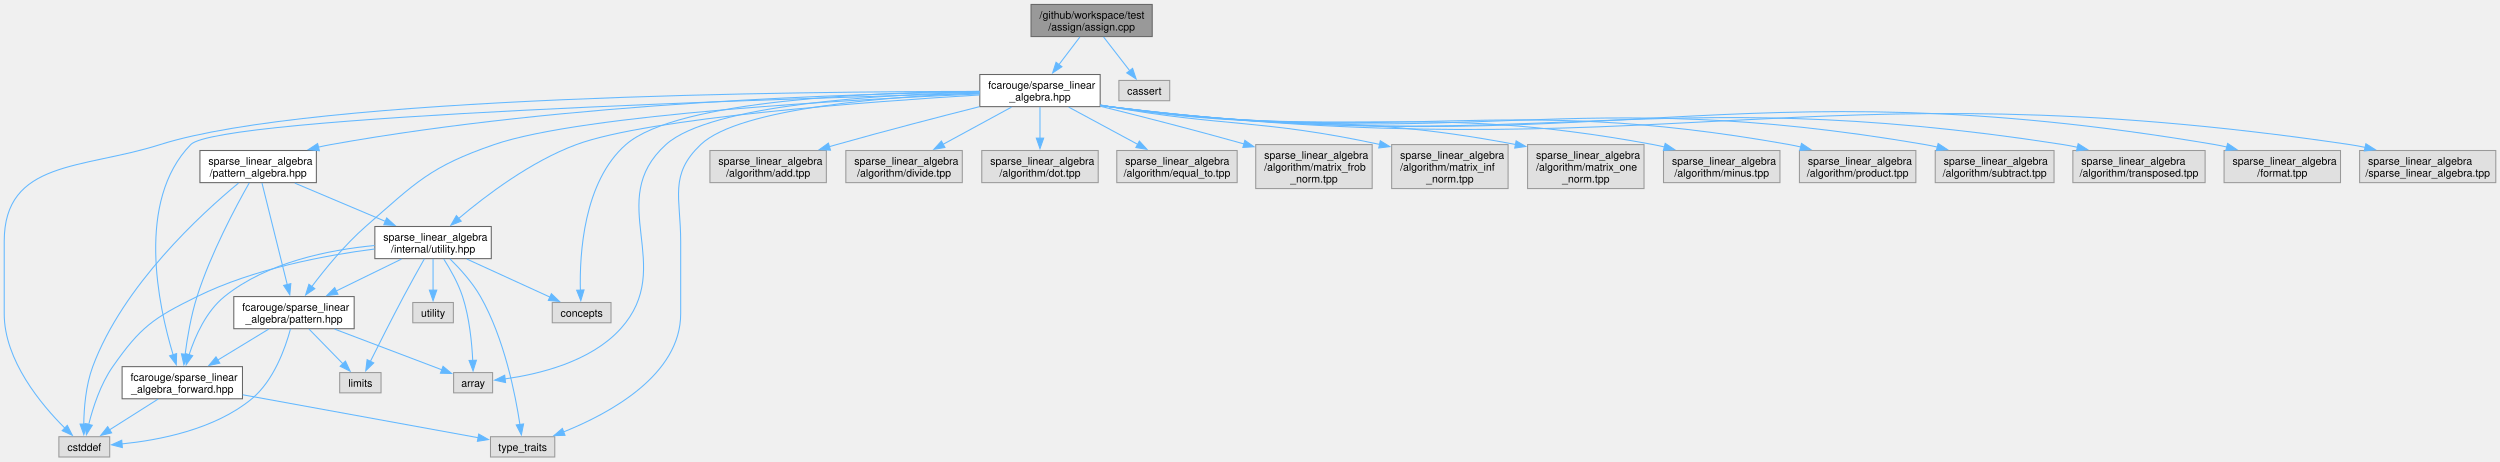
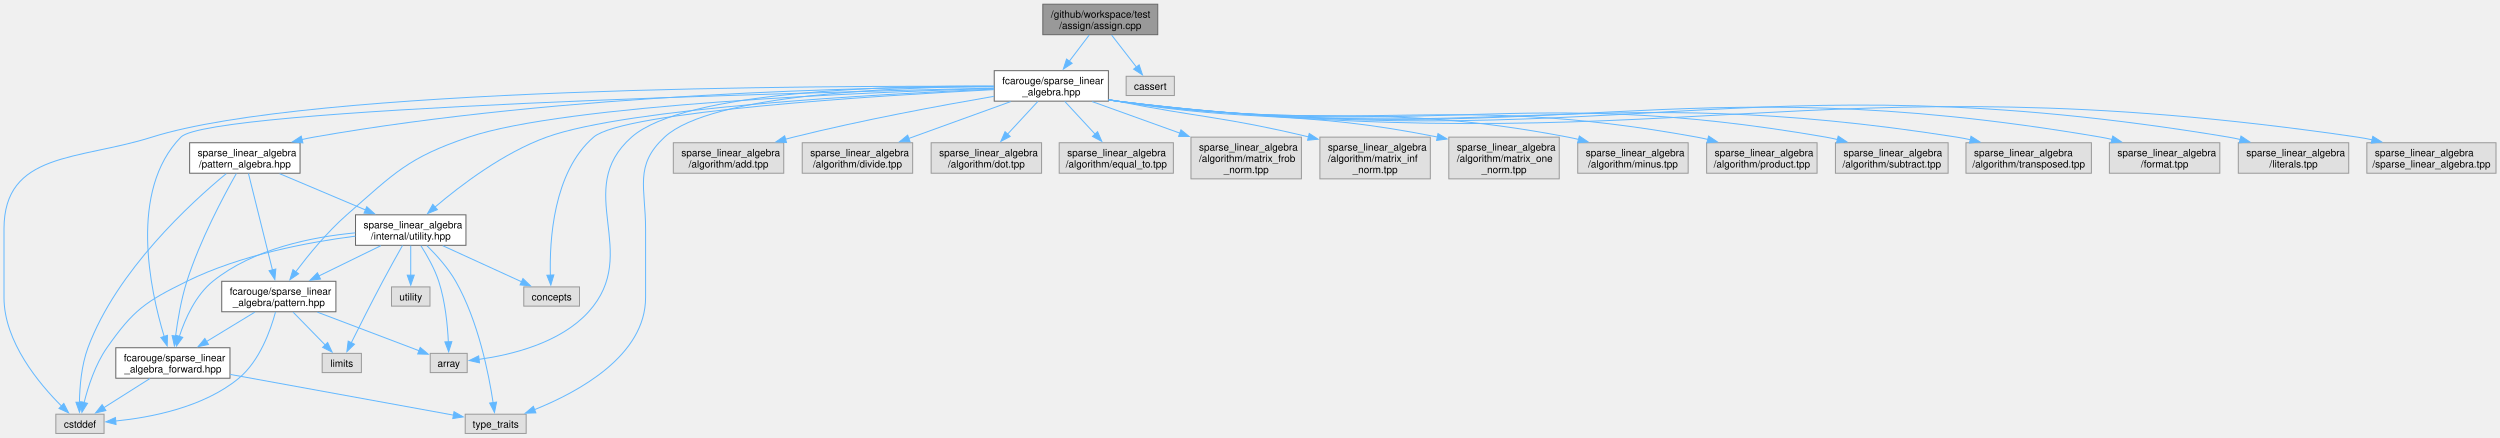
- <svg xmlns="http://www.w3.org/2000/svg" xmlns:xlink="http://www.w3.org/1999/xlink" width="2373pt" height="438pt" viewBox="0.00 0.00 2372.62 437.50">
+ <svg xmlns="http://www.w3.org/2000/svg" xmlns:xlink="http://www.w3.org/1999/xlink" width="2502pt" height="438pt" viewBox="0.00 0.00 2501.62 437.50">
  <g id="graph0" class="graph" transform="scale(1 1) rotate(0) translate(4 433.5)">
    <g id="Node000001" class="node">
      <g id="a_Node000001">
        <a xlink:title=" ">
-           <polygon fill="#999999" stroke="#666666" points="1089.5,-429.5 974.5,-429.5 974.5,-399 1089.5,-399 1089.5,-429.5" />
-           <text text-anchor="start" x="982.5" y="-416" font-family="Helvetica,sans-Serif" font-size="10.00">/github/workspace/test</text>
-           <text text-anchor="middle" x="1032" y="-404.75" font-family="Helvetica,sans-Serif" font-size="10.00">/assign/assign.cpp</text>
+           <polygon fill="#999999" stroke="#666666" points="1154.5,-429.5 1039.5,-429.5 1039.5,-399 1154.5,-399 1154.5,-429.5" />
+           <text text-anchor="start" x="1047.5" y="-416" font-family="Helvetica,sans-Serif" font-size="10.00">/github/workspace/test</text>
+           <text text-anchor="middle" x="1097" y="-404.75" font-family="Helvetica,sans-Serif" font-size="10.00">/assign/assign.cpp</text>
        </a>
      </g>
    </g>
    <g id="Node000002" class="node">
      <g id="a_Node000002">
        <a xlink:href="sparse__linear__algebra_8hpp.xhtml" target="_top" xlink:title="Compile-time sparsity pattern linear algebra.">
-           <polygon fill="white" stroke="#666666" points="1040.12,-363 925.88,-363 925.88,-332.5 1040.12,-332.5 1040.12,-363" />
-           <text text-anchor="start" x="933.88" y="-349.5" font-family="Helvetica,sans-Serif" font-size="10.00">fcarouge/sparse_linear</text>
-           <text text-anchor="middle" x="983" y="-338.25" font-family="Helvetica,sans-Serif" font-size="10.00">_algebra.hpp</text>
+           <polygon fill="white" stroke="#666666" points="1105.12,-363 990.88,-363 990.88,-332.5 1105.12,-332.5 1105.12,-363" />
+           <text text-anchor="start" x="998.88" y="-349.5" font-family="Helvetica,sans-Serif" font-size="10.00">fcarouge/sparse_linear</text>
+           <text text-anchor="middle" x="1048" y="-338.25" font-family="Helvetica,sans-Serif" font-size="10.00">_algebra.hpp</text>
        </a>
      </g>
    </g>
    <g id="edge1_Node000001_Node000002" class="edge">
      <g id="a_edge1_Node000001_Node000002">
        <a xlink:title=" ">
-           <path fill="none" stroke="#63b8ff" d="M1020.88,-398.61C1014.99,-390.86 1007.62,-381.15 1000.94,-372.36" />
-           <polygon fill="#63b8ff" stroke="#63b8ff" points="1003.83,-370.38 994.99,-364.53 998.25,-374.61 1003.83,-370.38" />
-         </a>
-       </g>
-     </g>
-     <g id="Node000026" class="node">
-       <g id="a_Node000026">
-         <a xlink:title=" ">
-           <polygon fill="#e0e0e0" stroke="#999999" points="1106.12,-357.38 1057.88,-357.38 1057.88,-338.12 1106.12,-338.12 1106.12,-357.38" />
-           <text text-anchor="middle" x="1082" y="-343.88" font-family="Helvetica,sans-Serif" font-size="10.00">cassert</text>
-         </a>
-       </g>
-     </g>
-     <g id="edge41_Node000001_Node000026" class="edge">
-       <g id="a_edge41_Node000001_Node000026">
-         <a xlink:title=" ">
-           <path fill="none" stroke="#63b8ff" d="M1043.35,-398.61C1050.69,-389.14 1060.31,-376.73 1068.11,-366.66" />
-           <polygon fill="#63b8ff" stroke="#63b8ff" points="1070.87,-368.82 1074.23,-358.77 1065.34,-364.53 1070.87,-368.82" />
+           <path fill="none" stroke="#63b8ff" d="M1085.88,-398.61C1079.99,-390.86 1072.62,-381.15 1065.94,-372.36" />
+           <polygon fill="#63b8ff" stroke="#63b8ff" points="1068.83,-370.38 1059.99,-364.53 1063.25,-374.61 1068.83,-370.38" />
+         </a>
+       </g>
+     </g>
+     <g id="Node000027" class="node">
+       <g id="a_Node000027">
+         <a xlink:title=" ">
+           <polygon fill="#e0e0e0" stroke="#999999" points="1171.12,-357.38 1122.88,-357.38 1122.88,-338.12 1171.12,-338.12 1171.12,-357.38" />
+           <text text-anchor="middle" x="1147" y="-343.88" font-family="Helvetica,sans-Serif" font-size="10.00">cassert</text>
+         </a>
+       </g>
+     </g>
+     <g id="edge42_Node000001_Node000027" class="edge">
+       <g id="a_edge42_Node000001_Node000027">
+         <a xlink:title=" ">
+           <path fill="none" stroke="#63b8ff" d="M1108.35,-398.61C1115.69,-389.14 1125.31,-376.73 1133.11,-366.66" />
+           <polygon fill="#63b8ff" stroke="#63b8ff" points="1135.87,-368.82 1139.23,-358.77 1130.34,-364.53 1135.87,-368.82" />
        </a>
      </g>
    </g>
    <g id="Node000003" class="node">
      <g id="a_Node000003">
        <a xlink:href="utility_8hpp.xhtml" target="_top" xlink:title="The internal implementation details: the pattern computations the operations derive their results and...">
          <polygon fill="white" stroke="#666666" points="462.25,-218.75 351.75,-218.75 351.75,-188.25 462.25,-188.25 462.25,-218.75" />
          <text text-anchor="start" x="359.75" y="-205.25" font-family="Helvetica,sans-Serif" font-size="10.00">sparse_linear_algebra</text>
          <text text-anchor="middle" x="407" y="-194" font-family="Helvetica,sans-Serif" font-size="10.00">/internal/utility.hpp</text>
        </a>
      </g>
    </g>
    <g id="edge2_Node000002_Node000003" class="edge">
      <g id="a_edge2_Node000002_Node000003">
        <a xlink:title=" ">
-           <path fill="none" stroke="#63b8ff" d="M925.63,-343.6C822.9,-337.41 611.87,-321.97 543,-296.5 499.9,-280.56 457.15,-248.21 431.4,-226.45" />
-           <polygon fill="#63b8ff" stroke="#63b8ff" points="433.72,-223.82 423.86,-219.94 429.15,-229.12 433.72,-223.82" />
+           <path fill="none" stroke="#63b8ff" d="M990.73,-344.58C876.44,-339.68 624.1,-325.82 543,-296.5 499.79,-280.87 457.07,-248.45 431.36,-226.57" />
+           <polygon fill="#63b8ff" stroke="#63b8ff" points="433.67,-223.95 423.83,-220.04 429.08,-229.24 433.67,-223.95" />
        </a>
      </g>
    </g>
    <g id="Node000004" class="node">
      <g id="a_Node000004">
        <a xlink:href="pattern_8hpp.xhtml" target="_top" xlink:title="The sparsity patterns: the positions of the stored elements of a matrix, their construction,...">
          <polygon fill="white" stroke="#666666" points="332.12,-152.25 217.88,-152.25 217.88,-121.75 332.12,-121.75 332.12,-152.25" />
          <text text-anchor="start" x="225.88" y="-138.75" font-family="Helvetica,sans-Serif" font-size="10.00">fcarouge/sparse_linear</text>
          <text text-anchor="middle" x="275" y="-127.5" font-family="Helvetica,sans-Serif" font-size="10.00">_algebra/pattern.hpp</text>
        </a>
      </g>
    </g>
    <g id="edge17_Node000002_Node000004" class="edge">
      <g id="a_edge17_Node000002_Node000004">
        <a xlink:title=" ">
-           <path fill="none" stroke="#63b8ff" d="M925.66,-344.56C809.2,-339.56 548.92,-325.44 465,-296.5 404.21,-275.54 391.38,-261.11 343,-218.75 323.34,-201.53 304.48,-178.44 291.63,-161.36" />
+           <path fill="none" stroke="#63b8ff" d="M990.8,-345.28C863.68,-341.46 561.34,-329.14 465,-296.5 404.1,-275.87 391.38,-261.11 343,-218.75 323.34,-201.53 304.48,-178.44 291.63,-161.36" />
          <polygon fill="#63b8ff" stroke="#63b8ff" points="294.8,-159.76 286.05,-153.79 289.17,-163.91 294.8,-159.76" />
        </a>
      </g>
    </g>
    <g id="Node000005" class="node">
      <g id="a_Node000005">
        <a xlink:href="sparse__linear__algebra__forward_8hpp.xhtml" target="_top" xlink:title="Authoritative forward declaration header.">
          <polygon fill="white" stroke="#666666" points="226.12,-85.75 111.88,-85.75 111.88,-55.25 226.12,-55.25 226.12,-85.75" />
          <text text-anchor="start" x="119.88" y="-72.25" font-family="Helvetica,sans-Serif" font-size="10.00">fcarouge/sparse_linear</text>
          <text text-anchor="middle" x="169" y="-61" font-family="Helvetica,sans-Serif" font-size="10.00">_algebra_forward.hpp</text>
        </a>
      </g>
    </g>
    <g id="edge23_Node000002_Node000005" class="edge">
      <g id="a_edge23_Node000002_Node000005">
        <a xlink:title=" ">
-           <path fill="none" stroke="#63b8ff" d="M925.58,-345.26C745.63,-340.33 203.09,-323.29 177,-296.5 124.83,-242.91 146.18,-143.73 160.29,-97.05" />
-           <polygon fill="#63b8ff" stroke="#63b8ff" points="163.61,-98.15 163.3,-87.56 156.94,-96.04 163.61,-98.15" />
+           <path fill="none" stroke="#63b8ff" d="M990.65,-345.54C801.16,-341.28 205.48,-325.62 177,-296.5 124.7,-243.03 146.11,-143.79 160.27,-97.08" />
+           <polygon fill="#63b8ff" stroke="#63b8ff" points="163.59,-98.17 163.28,-87.58 156.92,-96.05 163.59,-98.17" />
        </a>
      </g>
    </g>
    <g id="Node000006" class="node">
      <g id="a_Node000006">
        <a xlink:title=" ">
          <polygon fill="#e0e0e0" stroke="#999999" points="100.12,-19.25 51.88,-19.25 51.88,0 100.12,0 100.12,-19.25" />
          <text text-anchor="middle" x="76" y="-5.75" font-family="Helvetica,sans-Serif" font-size="10.00">cstddef</text>
        </a>
      </g>
    </g>
    <g id="edge26_Node000002_Node000006" class="edge">
      <g id="a_edge26_Node000002_Node000006">
        <a xlink:title=" ">
-           <path fill="none" stroke="#63b8ff" d="M925.59,-346.95C761.54,-346.93 293.22,-342.72 148,-296.5 74.2,-273.01 0,-281.95 0,-204.5 0,-204.5 0,-204.5 0,-136 0,-91.73 35.08,-49.75 57.57,-27.38" />
+           <path fill="none" stroke="#63b8ff" d="M990.48,-347.24C817.77,-348.13 305.9,-346.38 148,-296.5 74.15,-273.17 0,-281.95 0,-204.5 0,-204.5 0,-204.5 0,-136 0,-91.73 35.08,-49.75 57.57,-27.38" />
          <polygon fill="#63b8ff" stroke="#63b8ff" points="59.85,-30.03 64.66,-20.59 55.01,-24.98 59.85,-30.03" />
        </a>
      </g>
    </g>
    <g id="Node000007" class="node">
      <g id="a_Node000007">
        <a xlink:title=" ">
          <polygon fill="#e0e0e0" stroke="#999999" points="522.5,-19.25 461.5,-19.25 461.5,0 522.5,0 522.5,-19.25" />
          <text text-anchor="middle" x="492" y="-5.75" font-family="Helvetica,sans-Serif" font-size="10.00">type_traits</text>
        </a>
      </g>
    </g>
    <g id="edge27_Node000002_Node000007" class="edge">
      <g id="a_edge27_Node000002_Node000007">
        <a xlink:title=" ">
-           <path fill="none" stroke="#63b8ff" d="M925.49,-345.42C843.29,-342.28 698.03,-331.76 661,-296.5 630.76,-267.71 642,-246.25 642,-204.5 642,-204.5 642,-204.5 642,-136 642,-77.99 575.14,-41.56 530.7,-23.75" />
+           <path fill="none" stroke="#63b8ff" d="M990.47,-347.17C894.51,-346.62 707.68,-339.82 661,-296.5 630.4,-268.1 642,-246.25 642,-204.5 642,-204.5 642,-204.5 642,-136 642,-77.99 575.14,-41.56 530.7,-23.75" />
          <polygon fill="#63b8ff" stroke="#63b8ff" points="532.22,-20.58 521.63,-20.26 529.71,-27.11 532.22,-20.58" />
        </a>
      </g>
    </g>
    <g id="Node000008" class="node">
      <g id="a_Node000008">
        <a xlink:title=" ">
          <polygon fill="#e0e0e0" stroke="#999999" points="463.5,-80.12 426.5,-80.12 426.5,-60.88 463.5,-60.88 463.5,-80.12" />
          <text text-anchor="middle" x="445" y="-66.62" font-family="Helvetica,sans-Serif" font-size="10.00">array</text>
        </a>
      </g>
    </g>
    <g id="edge24_Node000002_Node000008" class="edge">
      <g id="a_edge24_Node000002_Node000008">
        <a xlink:title=" ">
-           <path fill="none" stroke="#63b8ff" d="M925.72,-346.2C836.63,-344.14 670.65,-335.06 628,-296.5 568.67,-242.86 638.56,-181.15 585,-121.75 556.63,-90.29 507.13,-78.51 475.23,-74.11" />
+           <path fill="none" stroke="#63b8ff" d="M990.68,-347.66C888.47,-348.07 680.53,-342.97 628,-296.5 568.1,-243.5 638.56,-181.15 585,-121.75 556.63,-90.29 507.13,-78.51 475.23,-74.11" />
          <polygon fill="#63b8ff" stroke="#63b8ff" points="475.8,-70.66 465.45,-72.94 474.97,-77.61 475.8,-70.66" />
        </a>
      </g>
    </g>
    <g id="Node000010" class="node">
      <g id="a_Node000010">
        <a xlink:title=" ">
          <polygon fill="#e0e0e0" stroke="#999999" points="575.88,-146.62 520.12,-146.62 520.12,-127.38 575.88,-127.38 575.88,-146.62" />
          <text text-anchor="middle" x="548" y="-133.12" font-family="Helvetica,sans-Serif" font-size="10.00">concepts</text>
        </a>
      </g>
    </g>
    <g id="edge25_Node000002_Node000010" class="edge">
      <g id="a_edge25_Node000002_Node000010">
        <a xlink:title=" ">
-           <path fill="none" stroke="#63b8ff" d="M925.61,-347.02C828.79,-346.27 638.76,-339.22 590,-296.5 549.75,-261.24 545.96,-192.3 546.8,-158.15" />
-           <polygon fill="#63b8ff" stroke="#63b8ff" points="550.28,-158.56 547.21,-148.42 543.29,-158.27 550.28,-158.56" />
+           <path fill="none" stroke="#63b8ff" d="M990.55,-344.04C874.34,-338.06 619.82,-322.16 590,-296.5 549.44,-261.6 545.8,-192.49 546.73,-158.23" />
+           <polygon fill="#63b8ff" stroke="#63b8ff" points="550.21,-158.61 547.17,-148.46 543.22,-158.29 550.21,-158.61" />
        </a>
      </g>
    </g>
    <g id="Node000012" class="node">
      <g id="a_Node000012">
        <a xlink:href="pattern__algebra_8hpp.xhtml" target="_top" xlink:title="The pattern algebra: the compile-time computations the operations derive the patterns of their result...">
          <polygon fill="white" stroke="#666666" points="296.25,-290.88 185.75,-290.88 185.75,-260.38 296.25,-260.38 296.25,-290.88" />
          <text text-anchor="start" x="193.75" y="-277.38" font-family="Helvetica,sans-Serif" font-size="10.00">sparse_linear_algebra</text>
          <text text-anchor="middle" x="241" y="-266.12" font-family="Helvetica,sans-Serif" font-size="10.00">/pattern_algebra.hpp</text>
        </a>
      </g>
    </g>
    <g id="edge18_Node000002_Node000012" class="edge">
      <g id="a_edge18_Node000002_Node000012">
        <a xlink:title=" ">
-           <path fill="none" stroke="#63b8ff" d="M925.78,-346.43C809.06,-344.92 535.46,-336.94 310,-296.5 306.14,-295.81 302.19,-294.99 298.22,-294.08" />
-           <polygon fill="#63b8ff" stroke="#63b8ff" points="299.1,-290.69 288.55,-291.68 297.42,-297.48 299.1,-290.69" />
+           <path fill="none" stroke="#63b8ff" d="M990.56,-346.97C865.72,-346.55 560.74,-340.63 310,-296.5 306.14,-295.82 302.18,-295.01 298.22,-294.1" />
+           <polygon fill="#63b8ff" stroke="#63b8ff" points="299.09,-290.72 288.55,-291.72 297.42,-297.51 299.09,-290.72" />
        </a>
      </g>
    </g>
    <g id="Node000013" class="node">
      <g id="a_Node000013">
        <a xlink:title=" ">
          <polygon fill="#e0e0e0" stroke="#999999" points="780.25,-290.88 669.75,-290.88 669.75,-260.38 780.25,-260.38 780.25,-290.88" />
          <text text-anchor="start" x="677.75" y="-277.38" font-family="Helvetica,sans-Serif" font-size="10.00">sparse_linear_algebra</text>
          <text text-anchor="middle" x="725" y="-266.12" font-family="Helvetica,sans-Serif" font-size="10.00">/algorithm/add.tpp</text>
        </a>
      </g>
    </g>
    <g id="edge28_Node000002_Node000013" class="edge">
      <g id="a_edge28_Node000002_Node000013">
        <a xlink:title=" ">
-           <path fill="none" stroke="#63b8ff" d="M925.4,-332.43C886.95,-322.7 835.31,-309.32 790,-296.5 787.74,-295.86 785.43,-295.2 783.11,-294.52" />
-           <polygon fill="#63b8ff" stroke="#63b8ff" points="784.18,-291.19 773.6,-291.72 782.2,-297.91 784.18,-291.19" />
+           <path fill="none" stroke="#63b8ff" d="M990.49,-337.32C937.96,-328.29 858.3,-313.54 790,-296.5 787.39,-295.85 784.73,-295.16 782.05,-294.44" />
+           <polygon fill="#63b8ff" stroke="#63b8ff" points="783.03,-291.07 772.45,-291.75 781.14,-297.81 783.03,-291.07" />
        </a>
      </g>
    </g>
    <g id="Node000014" class="node">
      <g id="a_Node000014">
        <a xlink:title=" ">
          <polygon fill="#e0e0e0" stroke="#999999" points="909.25,-290.88 798.75,-290.88 798.75,-260.38 909.25,-260.38 909.25,-290.88" />
          <text text-anchor="start" x="806.75" y="-277.38" font-family="Helvetica,sans-Serif" font-size="10.00">sparse_linear_algebra</text>
          <text text-anchor="middle" x="854" y="-266.12" font-family="Helvetica,sans-Serif" font-size="10.00">/algorithm/divide.tpp</text>
        </a>
      </g>
    </g>
    <g id="edge29_Node000002_Node000014" class="edge">
      <g id="a_edge29_Node000002_Node000014">
        <a xlink:title=" ">
-           <path fill="none" stroke="#63b8ff" d="M955.96,-332.05C937.12,-321.81 911.77,-308.03 891.05,-296.77" />
-           <polygon fill="#63b8ff" stroke="#63b8ff" points="892.79,-293.73 882.34,-292.03 889.45,-299.88 892.79,-293.73" />
+           <path fill="none" stroke="#63b8ff" d="M1007.33,-332.05C977.58,-321.3 937.02,-306.63 905.09,-295.09" />
+           <polygon fill="#63b8ff" stroke="#63b8ff" points="906.63,-291.93 896.04,-291.82 904.25,-298.51 906.63,-291.93" />
        </a>
      </g>
    </g>
    <g id="Node000015" class="node">
      <g id="a_Node000015">
        <a xlink:title=" ">
          <polygon fill="#e0e0e0" stroke="#999999" points="1038.25,-290.88 927.75,-290.88 927.75,-260.38 1038.25,-260.38 1038.25,-290.88" />
          <text text-anchor="start" x="935.75" y="-277.38" font-family="Helvetica,sans-Serif" font-size="10.00">sparse_linear_algebra</text>
          <text text-anchor="middle" x="983" y="-266.12" font-family="Helvetica,sans-Serif" font-size="10.00">/algorithm/dot.tpp</text>
        </a>
      </g>
    </g>
    <g id="edge30_Node000002_Node000015" class="edge">
      <g id="a_edge30_Node000002_Node000015">
        <a xlink:title=" ">
-           <path fill="none" stroke="#63b8ff" d="M983,-332.22C983,-323.66 983,-312.59 983,-302.58" />
-           <polygon fill="#63b8ff" stroke="#63b8ff" points="986.5,-302.65 983,-292.65 979.5,-302.65 986.5,-302.65" />
+           <path fill="none" stroke="#63b8ff" d="M1034.53,-332.22C1025.73,-322.72 1014.05,-310.12 1004.04,-299.32" />
+           <polygon fill="#63b8ff" stroke="#63b8ff" points="1006.84,-297.2 997.48,-292.25 1001.71,-301.96 1006.84,-297.2" />
        </a>
      </g>
    </g>
    <g id="Node000016" class="node">
      <g id="a_Node000016">
        <a xlink:title=" ">
          <polygon fill="#e0e0e0" stroke="#999999" points="1170.12,-290.88 1055.88,-290.88 1055.88,-260.38 1170.12,-260.38 1170.12,-290.88" />
          <text text-anchor="start" x="1063.88" y="-277.38" font-family="Helvetica,sans-Serif" font-size="10.00">sparse_linear_algebra</text>
          <text text-anchor="middle" x="1113" y="-266.12" font-family="Helvetica,sans-Serif" font-size="10.00">/algorithm/equal_to.tpp</text>
        </a>
      </g>
    </g>
    <g id="edge31_Node000002_Node000016" class="edge">
      <g id="a_edge31_Node000002_Node000016">
        <a xlink:title=" ">
-           <path fill="none" stroke="#63b8ff" d="M1010.25,-332.05C1029.23,-321.81 1054.78,-308.03 1075.66,-296.77" />
-           <polygon fill="#63b8ff" stroke="#63b8ff" points="1077.31,-299.85 1084.45,-292.02 1073.99,-293.69 1077.31,-299.85" />
+           <path fill="none" stroke="#63b8ff" d="M1061.47,-332.22C1070.27,-322.72 1081.95,-310.12 1091.96,-299.32" />
+           <polygon fill="#63b8ff" stroke="#63b8ff" points="1094.29,-301.96 1098.52,-292.25 1089.16,-297.2 1094.29,-301.96" />
        </a>
      </g>
    </g>
    <g id="Node000017" class="node">
      <g id="a_Node000017">
        <a xlink:title=" ">
          <polygon fill="#e0e0e0" stroke="#999999" points="1298.25,-296.5 1187.75,-296.5 1187.75,-254.75 1298.25,-254.75 1298.25,-296.5" />
          <text text-anchor="start" x="1195.75" y="-283" font-family="Helvetica,sans-Serif" font-size="10.00">sparse_linear_algebra</text>
          <text text-anchor="start" x="1195.75" y="-271.75" font-family="Helvetica,sans-Serif" font-size="10.00">/algorithm/matrix_frob</text>
          <text text-anchor="middle" x="1243" y="-260.5" font-family="Helvetica,sans-Serif" font-size="10.00">_norm.tpp</text>
        </a>
      </g>
    </g>
    <g id="edge32_Node000002_Node000017" class="edge">
      <g id="a_edge32_Node000002_Node000017">
        <a xlink:title=" ">
-           <path fill="none" stroke="#63b8ff" d="M1040.24,-332.88C1076.83,-323.83 1125.54,-311.44 1176.62,-297.12" />
-           <polygon fill="#63b8ff" stroke="#63b8ff" points="1177.42,-300.53 1186.09,-294.44 1175.52,-293.79 1177.42,-300.53" />
+           <path fill="none" stroke="#63b8ff" d="M1088.88,-332.05C1114.34,-322.89 1147.69,-310.9 1176.85,-300.41" />
+           <polygon fill="#63b8ff" stroke="#63b8ff" points="1177.73,-303.82 1185.96,-297.14 1175.36,-297.23 1177.73,-303.82" />
        </a>
      </g>
    </g>
    <g id="Node000018" class="node">
      <g id="a_Node000018">
        <a xlink:title=" ">
          <polygon fill="#e0e0e0" stroke="#999999" points="1427.25,-296.5 1316.75,-296.5 1316.75,-254.75 1427.25,-254.75 1427.25,-296.5" />
          <text text-anchor="start" x="1324.75" y="-283" font-family="Helvetica,sans-Serif" font-size="10.00">sparse_linear_algebra</text>
          <text text-anchor="start" x="1324.75" y="-271.75" font-family="Helvetica,sans-Serif" font-size="10.00">/algorithm/matrix_inf</text>
          <text text-anchor="middle" x="1372" y="-260.5" font-family="Helvetica,sans-Serif" font-size="10.00">_norm.tpp</text>
        </a>
      </g>
    </g>
    <g id="edge33_Node000002_Node000018" class="edge">
      <g id="a_edge33_Node000002_Node000018">
        <a xlink:title=" ">
-           <path fill="none" stroke="#63b8ff" d="M1040.54,-334.06C1043.4,-333.52 1046.23,-332.99 1049,-332.5 1159.43,-312.9 1191.94,-320.96 1305.26,-296.68" />
-           <polygon fill="#63b8ff" stroke="#63b8ff" points="1305.98,-300.11 1315.01,-294.55 1304.49,-293.27 1305.98,-300.11" />
+           <path fill="none" stroke="#63b8ff" d="M1105.57,-334.22C1108.42,-333.63 1111.24,-333.05 1114,-332.5 1196.12,-315.98 1220.34,-317.16 1305.47,-296.73" />
+           <polygon fill="#63b8ff" stroke="#63b8ff" points="1306.09,-300.18 1314.97,-294.42 1304.43,-293.38 1306.09,-300.18" />
        </a>
      </g>
    </g>
    <g id="Node000019" class="node">
      <g id="a_Node000019">
        <a xlink:title=" ">
          <polygon fill="#e0e0e0" stroke="#999999" points="1556.25,-296.5 1445.75,-296.5 1445.75,-254.75 1556.25,-254.75 1556.25,-296.5" />
          <text text-anchor="start" x="1453.75" y="-283" font-family="Helvetica,sans-Serif" font-size="10.00">sparse_linear_algebra</text>
          <text text-anchor="start" x="1453.75" y="-271.75" font-family="Helvetica,sans-Serif" font-size="10.00">/algorithm/matrix_one</text>
          <text text-anchor="middle" x="1501" y="-260.5" font-family="Helvetica,sans-Serif" font-size="10.00">_norm.tpp</text>
        </a>
      </g>
    </g>
    <g id="edge34_Node000002_Node000019" class="edge">
      <g id="a_edge34_Node000002_Node000019">
        <a xlink:title=" ">
-           <path fill="none" stroke="#63b8ff" d="M1040.52,-333.91C1043.38,-333.4 1046.22,-332.93 1049,-332.5 1216.15,-306.78 1264.5,-328.96 1434.42,-296.56" />
-           <polygon fill="#63b8ff" stroke="#63b8ff" points="1434.89,-300.04 1444.03,-294.69 1433.55,-293.17 1434.89,-300.04" />
+           <path fill="none" stroke="#63b8ff" d="M1105.53,-333.97C1108.39,-333.45 1111.22,-332.95 1114,-332.5 1252.51,-309.86 1292.94,-324.87 1434.25,-296.63" />
+           <polygon fill="#63b8ff" stroke="#63b8ff" points="1434.93,-300.07 1444.02,-294.64 1433.53,-293.21 1434.93,-300.07" />
        </a>
      </g>
    </g>
    <g id="Node000020" class="node">
      <g id="a_Node000020">
        <a xlink:title=" ">
          <polygon fill="#e0e0e0" stroke="#999999" points="1685.25,-290.88 1574.75,-290.88 1574.75,-260.38 1685.25,-260.38 1685.25,-290.88" />
          <text text-anchor="start" x="1582.75" y="-277.38" font-family="Helvetica,sans-Serif" font-size="10.00">sparse_linear_algebra</text>
          <text text-anchor="middle" x="1630" y="-266.12" font-family="Helvetica,sans-Serif" font-size="10.00">/algorithm/minus.tpp</text>
        </a>
      </g>
    </g>
    <g id="edge35_Node000002_Node000020" class="edge">
      <g id="a_edge35_Node000002_Node000020">
        <a xlink:title=" ">
-           <path fill="none" stroke="#63b8ff" d="M1040.51,-333.83C1043.37,-333.34 1046.21,-332.9 1049,-332.5 1276.6,-300.16 1338.96,-338.38 1565,-296.5 1568.54,-295.84 1572.16,-295.06 1575.79,-294.19" />
-           <polygon fill="#63b8ff" stroke="#63b8ff" points="1576.37,-297.66 1585.17,-291.75 1574.61,-290.88 1576.37,-297.66" />
+           <path fill="none" stroke="#63b8ff" d="M1105.51,-333.86C1108.38,-333.37 1111.22,-332.91 1114,-332.5 1312.94,-303.22 1367.47,-334.12 1565,-296.5 1568.54,-295.83 1572.15,-295.03 1575.78,-294.15" />
+           <polygon fill="#63b8ff" stroke="#63b8ff" points="1576.37,-297.62 1585.16,-291.69 1574.6,-290.85 1576.37,-297.62" />
        </a>
      </g>
    </g>
    <g id="Node000021" class="node">
      <g id="a_Node000021">
        <a xlink:title=" ">
          <polygon fill="#e0e0e0" stroke="#999999" points="1814.25,-290.88 1703.75,-290.88 1703.75,-260.38 1814.25,-260.38 1814.25,-290.88" />
          <text text-anchor="start" x="1711.75" y="-277.38" font-family="Helvetica,sans-Serif" font-size="10.00">sparse_linear_algebra</text>
          <text text-anchor="middle" x="1759" y="-266.12" font-family="Helvetica,sans-Serif" font-size="10.00">/algorithm/product.tpp</text>
        </a>
      </g>
    </g>
    <g id="edge36_Node000002_Node000021" class="edge">
      <g id="a_edge36_Node000002_Node000021">
        <a xlink:title=" ">
-           <path fill="none" stroke="#63b8ff" d="M1040.5,-333.78C1043.37,-333.31 1046.21,-332.88 1049,-332.5 1333.53,-294.08 1411.34,-346.84 1694,-296.5 1697.6,-295.86 1701.28,-295.08 1704.97,-294.21" />
-           <polygon fill="#63b8ff" stroke="#63b8ff" points="1705.73,-297.63 1714.54,-291.74 1703.98,-290.85 1705.73,-297.63" />
+           <path fill="none" stroke="#63b8ff" d="M1105.5,-333.8C1108.37,-333.32 1111.21,-332.89 1114,-332.5 1369.84,-297.15 1439.87,-342.58 1694,-296.5 1697.6,-295.85 1701.28,-295.06 1704.97,-294.18" />
+           <polygon fill="#63b8ff" stroke="#63b8ff" points="1705.73,-297.6 1714.53,-291.7 1703.97,-290.83 1705.73,-297.6" />
        </a>
      </g>
    </g>
    <g id="Node000022" class="node">
      <g id="a_Node000022">
        <a xlink:title=" ">
          <polygon fill="#e0e0e0" stroke="#999999" points="1945.38,-290.88 1832.62,-290.88 1832.62,-260.38 1945.38,-260.38 1945.38,-290.88" />
          <text text-anchor="start" x="1840.62" y="-277.38" font-family="Helvetica,sans-Serif" font-size="10.00">sparse_linear_algebra</text>
          <text text-anchor="middle" x="1889" y="-266.12" font-family="Helvetica,sans-Serif" font-size="10.00">/algorithm/subtract.tpp</text>
        </a>
      </g>
    </g>
    <g id="edge37_Node000002_Node000022" class="edge">
      <g id="a_edge37_Node000002_Node000022">
        <a xlink:title=" ">
-           <path fill="none" stroke="#63b8ff" d="M1040.49,-333.75C1043.36,-333.28 1046.21,-332.86 1049,-332.5 1390.49,-288.01 1483.56,-354.59 1823,-296.5 1826.83,-295.84 1830.75,-295.03 1834.68,-294.12" />
-           <polygon fill="#63b8ff" stroke="#63b8ff" points="1835.4,-297.55 1844.23,-291.69 1833.67,-290.77 1835.4,-297.55" />
+           <path fill="none" stroke="#63b8ff" d="M1105.5,-333.76C1108.36,-333.29 1111.21,-332.87 1114,-332.5 1426.79,-291.07 1512.12,-350.38 1823,-296.5 1826.83,-295.84 1830.75,-295.02 1834.68,-294.1" />
+           <polygon fill="#63b8ff" stroke="#63b8ff" points="1835.4,-297.53 1844.22,-291.66 1833.67,-290.75 1835.4,-297.53" />
        </a>
      </g>
    </g>
    <g id="Node000023" class="node">
      <g id="a_Node000023">
        <a xlink:title=" ">
          <polygon fill="#e0e0e0" stroke="#999999" points="2088.75,-290.88 1963.25,-290.88 1963.25,-260.38 2088.75,-260.38 2088.75,-290.88" />
          <text text-anchor="start" x="1971.25" y="-277.38" font-family="Helvetica,sans-Serif" font-size="10.00">sparse_linear_algebra</text>
          <text text-anchor="middle" x="2026" y="-266.12" font-family="Helvetica,sans-Serif" font-size="10.00">/algorithm/transposed.tpp</text>
        </a>
      </g>
    </g>
    <g id="edge38_Node000002_Node000023" class="edge">
      <g id="a_edge38_Node000002_Node000023">
        <a xlink:title=" ">
-           <path fill="none" stroke="#63b8ff" d="M1040.49,-333.72C1043.36,-333.27 1046.21,-332.85 1049,-332.5 1448.34,-281.83 1556.26,-358.46 1954,-296.5 1958.54,-295.79 1963.2,-294.9 1967.87,-293.89" />
-           <polygon fill="#63b8ff" stroke="#63b8ff" points="1968.29,-297.38 1977.23,-291.68 1966.69,-290.57 1968.29,-297.38" />
+           <path fill="none" stroke="#63b8ff" d="M1105.49,-333.74C1108.36,-333.27 1111.21,-332.86 1114,-332.5 1484.63,-284.9 1584.87,-354.59 1954,-296.5 1958.54,-295.79 1963.2,-294.89 1967.87,-293.87" />
+           <polygon fill="#63b8ff" stroke="#63b8ff" points="1968.29,-297.37 1977.22,-291.66 1966.69,-290.55 1968.29,-297.37" />
        </a>
      </g>
    </g>
    <g id="Node000024" class="node">
      <g id="a_Node000024">
        <a xlink:title=" ">
          <polygon fill="#e0e0e0" stroke="#999999" points="2217.25,-290.88 2106.75,-290.88 2106.75,-260.38 2217.25,-260.38 2217.25,-290.88" />
          <text text-anchor="start" x="2114.75" y="-277.38" font-family="Helvetica,sans-Serif" font-size="10.00">sparse_linear_algebra</text>
          <text text-anchor="middle" x="2162" y="-266.12" font-family="Helvetica,sans-Serif" font-size="10.00">/format.tpp</text>
        </a>
      </g>
    </g>
    <g id="edge39_Node000002_Node000024" class="edge">
      <g id="a_edge39_Node000002_Node000024">
        <a xlink:title=" ">
-           <path fill="none" stroke="#63b8ff" d="M1040.49,-333.71C1043.36,-333.25 1046.21,-332.85 1049,-332.5 1511.95,-275.05 1638.05,-374.37 2098,-296.5 2101.79,-295.86 2105.66,-295.05 2109.53,-294.14" />
-           <polygon fill="#63b8ff" stroke="#63b8ff" points="2110.14,-297.6 2118.92,-291.68 2108.36,-290.82 2110.14,-297.6" />
+           <path fill="none" stroke="#63b8ff" d="M1105.49,-333.71C1108.36,-333.26 1111.21,-332.85 1114,-332.5 1548.23,-278.11 1666.6,-370.04 2098,-296.5 2101.78,-295.85 2105.66,-295.05 2109.53,-294.13" />
+           <polygon fill="#63b8ff" stroke="#63b8ff" points="2110.14,-297.59 2118.92,-291.67 2108.36,-290.81 2110.14,-297.59" />
        </a>
      </g>
    </g>
    <g id="Node000025" class="node">
      <g id="a_Node000025">
        <a xlink:title=" ">
-           <polygon fill="#e0e0e0" stroke="#999999" points="2364.62,-290.88 2235.38,-290.88 2235.38,-260.38 2364.62,-260.38 2364.62,-290.88" />
-           <text text-anchor="start" x="2243.38" y="-277.38" font-family="Helvetica,sans-Serif" font-size="10.00">sparse_linear_algebra</text>
-           <text text-anchor="middle" x="2300" y="-266.12" font-family="Helvetica,sans-Serif" font-size="10.00">/sparse_linear_algebra.tpp</text>
+           <polygon fill="#e0e0e0" stroke="#999999" points="2346.25,-290.88 2235.75,-290.88 2235.75,-260.38 2346.25,-260.38 2346.25,-290.88" />
+           <text text-anchor="start" x="2243.75" y="-277.38" font-family="Helvetica,sans-Serif" font-size="10.00">sparse_linear_algebra</text>
+           <text text-anchor="middle" x="2291" y="-266.12" font-family="Helvetica,sans-Serif" font-size="10.00">/literals.tpp</text>
        </a>
      </g>
    </g>
    <g id="edge40_Node000002_Node000025" class="edge">
      <g id="a_edge40_Node000002_Node000025">
        <a xlink:title=" ">
-           <path fill="none" stroke="#63b8ff" d="M1040.49,-333.69C1043.36,-333.24 1046.21,-332.84 1049,-332.5 1568.49,-269.01 1708.25,-372.89 2226,-296.5 2230.87,-295.78 2235.88,-294.86 2240.88,-293.8" />
-           <polygon fill="#63b8ff" stroke="#63b8ff" points="2241.34,-297.28 2250.3,-291.64 2239.77,-290.46 2241.34,-297.28" />
+           <path fill="none" stroke="#63b8ff" d="M1105.49,-333.7C1108.36,-333.25 1111.21,-332.84 1114,-332.5 1604.78,-272.08 1738.2,-377.5 2226,-296.5 2229.84,-295.86 2233.77,-295.06 2237.71,-294.14" />
+           <polygon fill="#63b8ff" stroke="#63b8ff" points="2238.45,-297.57 2247.26,-291.68 2236.71,-290.79 2238.45,-297.57" />
+         </a>
+       </g>
+     </g>
+     <g id="Node000026" class="node">
+       <g id="a_Node000026">
+         <a xlink:title=" ">
+           <polygon fill="#e0e0e0" stroke="#999999" points="2493.62,-290.88 2364.38,-290.88 2364.38,-260.38 2493.62,-260.38 2493.62,-290.88" />
+           <text text-anchor="start" x="2372.38" y="-277.38" font-family="Helvetica,sans-Serif" font-size="10.00">sparse_linear_algebra</text>
+           <text text-anchor="middle" x="2429" y="-266.12" font-family="Helvetica,sans-Serif" font-size="10.00">/sparse_linear_algebra.tpp</text>
+         </a>
+       </g>
+     </g>
+     <g id="edge41_Node000002_Node000026" class="edge">
+       <g id="a_edge41_Node000002_Node000026">
+         <a xlink:title=" ">
+           <path fill="none" stroke="#63b8ff" d="M1105.49,-333.69C1108.36,-333.24 1111.21,-332.84 1114,-332.5 1661.76,-265.99 1809.06,-376.61 2355,-296.5 2359.87,-295.79 2364.88,-294.86 2369.88,-293.81" />
+           <polygon fill="#63b8ff" stroke="#63b8ff" points="2370.34,-297.29 2379.3,-291.65 2368.77,-290.47 2370.34,-297.29" />
        </a>
      </g>
    </g>
    <g id="edge3_Node000003_Node000004" class="edge">
      <g id="a_edge3_Node000003_Node000004">
        <a xlink:title=" ">
          <path fill="none" stroke="#63b8ff" d="M377.05,-187.86C358.74,-178.92 335.08,-167.36 315.16,-157.62" />
          <polygon fill="#63b8ff" stroke="#63b8ff" points="316.72,-154.49 306.19,-153.24 313.64,-160.78 316.72,-154.49" />
        </a>
      </g>
    </g>
    <g id="edge10_Node000003_Node000005" class="edge">
      <g id="a_edge10_Node000003_Node000005">
        <a xlink:title=" ">
          <path fill="none" stroke="#63b8ff" d="M351.49,-200.71C308.41,-196.64 249.41,-184.91 209,-152.25 191.73,-138.29 181.32,-115 175.46,-97" />
          <polygon fill="#63b8ff" stroke="#63b8ff" points="178.86,-96.15 172.68,-87.55 172.15,-98.13 178.86,-96.15" />
        </a>
      </g>
    </g>
    <g id="edge13_Node000003_Node000006" class="edge">
      <g id="a_edge13_Node000003_Node000006">
        <a xlink:title=" ">
          <path fill="none" stroke="#63b8ff" d="M351.65,-197.42C304.78,-191.44 236.82,-178.72 183,-152.25 141.51,-131.84 129.53,-123.62 103,-85.75 91.33,-69.09 84.17,-46.84 80.18,-30.89" />
          <polygon fill="#63b8ff" stroke="#63b8ff" points="83.59,-30.12 77.97,-21.14 76.77,-31.67 83.59,-30.12" />
        </a>
      </g>
    </g>
    <g id="edge15_Node000003_Node000007" class="edge">
      <g id="a_edge15_Node000003_Node000007">
        <a xlink:title=" ">
          <path fill="none" stroke="#63b8ff" d="M423.06,-188C432.62,-178.62 444.34,-165.68 452,-152.25 474.6,-112.6 485.14,-59.32 489.44,-30.74" />
          <polygon fill="#63b8ff" stroke="#63b8ff" points="492.89,-31.37 490.79,-20.99 485.95,-30.41 492.89,-31.37" />
        </a>
      </g>
    </g>
    <g id="edge11_Node000003_Node000008" class="edge">
      <g id="a_edge11_Node000003_Node000008">
        <a xlink:title=" ">
          <path fill="none" stroke="#63b8ff" d="M417.18,-187.81C423.37,-178.14 430.84,-164.97 435,-152.25 441.57,-132.13 443.88,-107.91 444.66,-91.27" />
          <polygon fill="#63b8ff" stroke="#63b8ff" points="448.14,-91.84 444.96,-81.73 441.15,-91.62 448.14,-91.84" />
        </a>
      </g>
    </g>
    <g id="Node000009" class="node">
      <g id="a_Node000009">
        <a xlink:title=" ">
          <polygon fill="#e0e0e0" stroke="#999999" points="357.62,-80.12 318.38,-80.12 318.38,-60.88 357.62,-60.88 357.62,-80.12" />
          <text text-anchor="middle" x="338" y="-66.62" font-family="Helvetica,sans-Serif" font-size="10.00">limits</text>
        </a>
      </g>
    </g>
    <g id="edge14_Node000003_Node000009" class="edge">
      <g id="a_edge14_Node000003_Node000009">
        <a xlink:title=" ">
          <path fill="none" stroke="#63b8ff" d="M398.76,-188.07C393.11,-178.07 385.48,-164.42 379,-152.25 367.84,-131.27 355.57,-106.92 347.38,-90.49" />
          <polygon fill="#63b8ff" stroke="#63b8ff" points="350.69,-89.28 343.11,-81.88 344.42,-92.39 350.69,-89.28" />
        </a>
      </g>
    </g>
    <g id="edge12_Node000003_Node000010" class="edge">
      <g id="a_edge12_Node000003_Node000010">
        <a xlink:title=" ">
          <path fill="none" stroke="#63b8ff" d="M439,-187.86C462.7,-177.02 494.79,-162.34 518.01,-151.72" />
          <polygon fill="#63b8ff" stroke="#63b8ff" points="519.29,-154.98 526.93,-147.64 516.38,-148.62 519.29,-154.98" />
        </a>
      </g>
    </g>
    <g id="Node000011" class="node">
      <g id="a_Node000011">
        <a xlink:title=" ">
          <polygon fill="#e0e0e0" stroke="#999999" points="426.25,-146.62 387.75,-146.62 387.75,-127.38 426.25,-127.38 426.25,-146.62" />
          <text text-anchor="middle" x="407" y="-133.12" font-family="Helvetica,sans-Serif" font-size="10.00">utility</text>
        </a>
      </g>
    </g>
    <g id="edge16_Node000003_Node000011" class="edge">
      <g id="a_edge16_Node000003_Node000011">
        <a xlink:title=" ">
          <path fill="none" stroke="#63b8ff" d="M407,-187.86C407,-179.08 407,-167.77 407,-158.15" />
          <polygon fill="#63b8ff" stroke="#63b8ff" points="410.5,-158.34 407,-148.34 403.5,-158.34 410.5,-158.34" />
        </a>
      </g>
    </g>
    <g id="edge4_Node000004_Node000005" class="edge">
      <g id="a_edge4_Node000004_Node000005">
        <a xlink:title=" ">
          <path fill="none" stroke="#63b8ff" d="M250.95,-121.36C236.58,-112.62 218.12,-101.39 202.36,-91.8" />
          <polygon fill="#63b8ff" stroke="#63b8ff" points="204.61,-89.07 194.25,-86.86 200.97,-95.05 204.61,-89.07" />
        </a>
      </g>
    </g>
    <g id="edge8_Node000004_Node000006" class="edge">
      <g id="a_edge8_Node000004_Node000006">
        <a xlink:title=" ">
          <path fill="none" stroke="#63b8ff" d="M271.68,-121.49C266.78,-103.33 255.84,-72.53 235,-55.25 199.7,-25.98 146.46,-15.87 111.46,-12.4" />
          <polygon fill="#63b8ff" stroke="#63b8ff" points="112.11,-8.94 101.85,-11.58 111.52,-15.92 112.11,-8.94" />
        </a>
      </g>
    </g>
    <g id="edge7_Node000004_Node000008" class="edge">
      <g id="a_edge7_Node000004_Node000008">
        <a xlink:title=" ">
          <path fill="none" stroke="#63b8ff" d="M313.58,-121.36C344.54,-109.62 387.35,-93.37 415.59,-82.66" />
          <polygon fill="#63b8ff" stroke="#63b8ff" points="416.48,-86.07 424.59,-79.25 413.99,-79.52 416.48,-86.07" />
        </a>
      </g>
    </g>
    <g id="edge9_Node000004_Node000009" class="edge">
      <g id="a_edge9_Node000004_Node000009">
        <a xlink:title=" ">
          <path fill="none" stroke="#63b8ff" d="M289.3,-121.36C298.84,-111.59 311.43,-98.7 321.42,-88.48" />
          <polygon fill="#63b8ff" stroke="#63b8ff" points="323.84,-91 328.32,-81.41 318.83,-86.11 323.84,-91" />
        </a>
      </g>
    </g>
    <g id="edge5_Node000005_Node000006" class="edge">
      <g id="a_edge5_Node000005_Node000006">
        <a xlink:title=" ">
          <path fill="none" stroke="#63b8ff" d="M146.01,-54.95C131.99,-46.07 114.09,-34.74 99.9,-25.76" />
          <polygon fill="#63b8ff" stroke="#63b8ff" points="101.94,-22.9 91.62,-20.51 98.19,-28.82 101.94,-22.9" />
        </a>
      </g>
    </g>
    <g id="edge6_Node000005_Node000007" class="edge">
      <g id="a_edge6_Node000005_Node000007">
        <a xlink:title=" ">
          <path fill="none" stroke="#63b8ff" d="M226.37,-59.04C290.48,-47.36 392.75,-28.72 449.88,-18.3" />
          <polygon fill="#63b8ff" stroke="#63b8ff" points="450.32,-21.78 459.53,-16.54 449.07,-14.89 450.32,-21.78" />
        </a>
      </g>
    </g>
    <g id="edge19_Node000012_Node000003" class="edge">
      <g id="a_edge19_Node000012_Node000003">
        <a xlink:title=" ">
          <path fill="none" stroke="#63b8ff" d="M275.8,-259.92C300.81,-249.36 334.76,-235.02 361.85,-223.57" />
          <polygon fill="#63b8ff" stroke="#63b8ff" points="363,-226.89 370.85,-219.77 360.28,-220.44 363,-226.89" />
        </a>
      </g>
    </g>
    <g id="edge20_Node000012_Node000004" class="edge">
      <g id="a_edge20_Node000012_Node000004">
        <a xlink:title=" ">
          <path fill="none" stroke="#63b8ff" d="M244.64,-260C250.36,-236.99 261.55,-192.03 268.63,-163.58" />
          <polygon fill="#63b8ff" stroke="#63b8ff" points="272,-164.53 271.02,-153.98 265.21,-162.84 272,-164.53" />
        </a>
      </g>
    </g>
    <g id="edge21_Node000012_Node000005" class="edge">
      <g id="a_edge21_Node000012_Node000005">
        <a xlink:title=" ">
          <path fill="none" stroke="#63b8ff" d="M232.51,-260.08C219.79,-237.68 195.94,-193.04 183,-152.25 177.31,-134.31 173.76,-113.35 171.66,-97.28" />
          <polygon fill="#63b8ff" stroke="#63b8ff" points="175.16,-97.09 170.51,-87.58 168.21,-97.92 175.16,-97.09" />
        </a>
      </g>
    </g>
    <g id="edge22_Node000012_Node000006" class="edge">
      <g id="a_edge22_Node000012_Node000006">
        <a xlink:title=" ">
          <path fill="none" stroke="#63b8ff" d="M222.36,-259.96C187.34,-231.07 112.65,-162.9 84,-85.75 77.44,-68.08 75.72,-46.56 75.48,-31.09" />
          <polygon fill="#63b8ff" stroke="#63b8ff" points="78.98,-31.28 75.54,-21.25 71.98,-31.23 78.98,-31.28" />
        </a>
      </g>
    </g>
  </g>
</svg>
